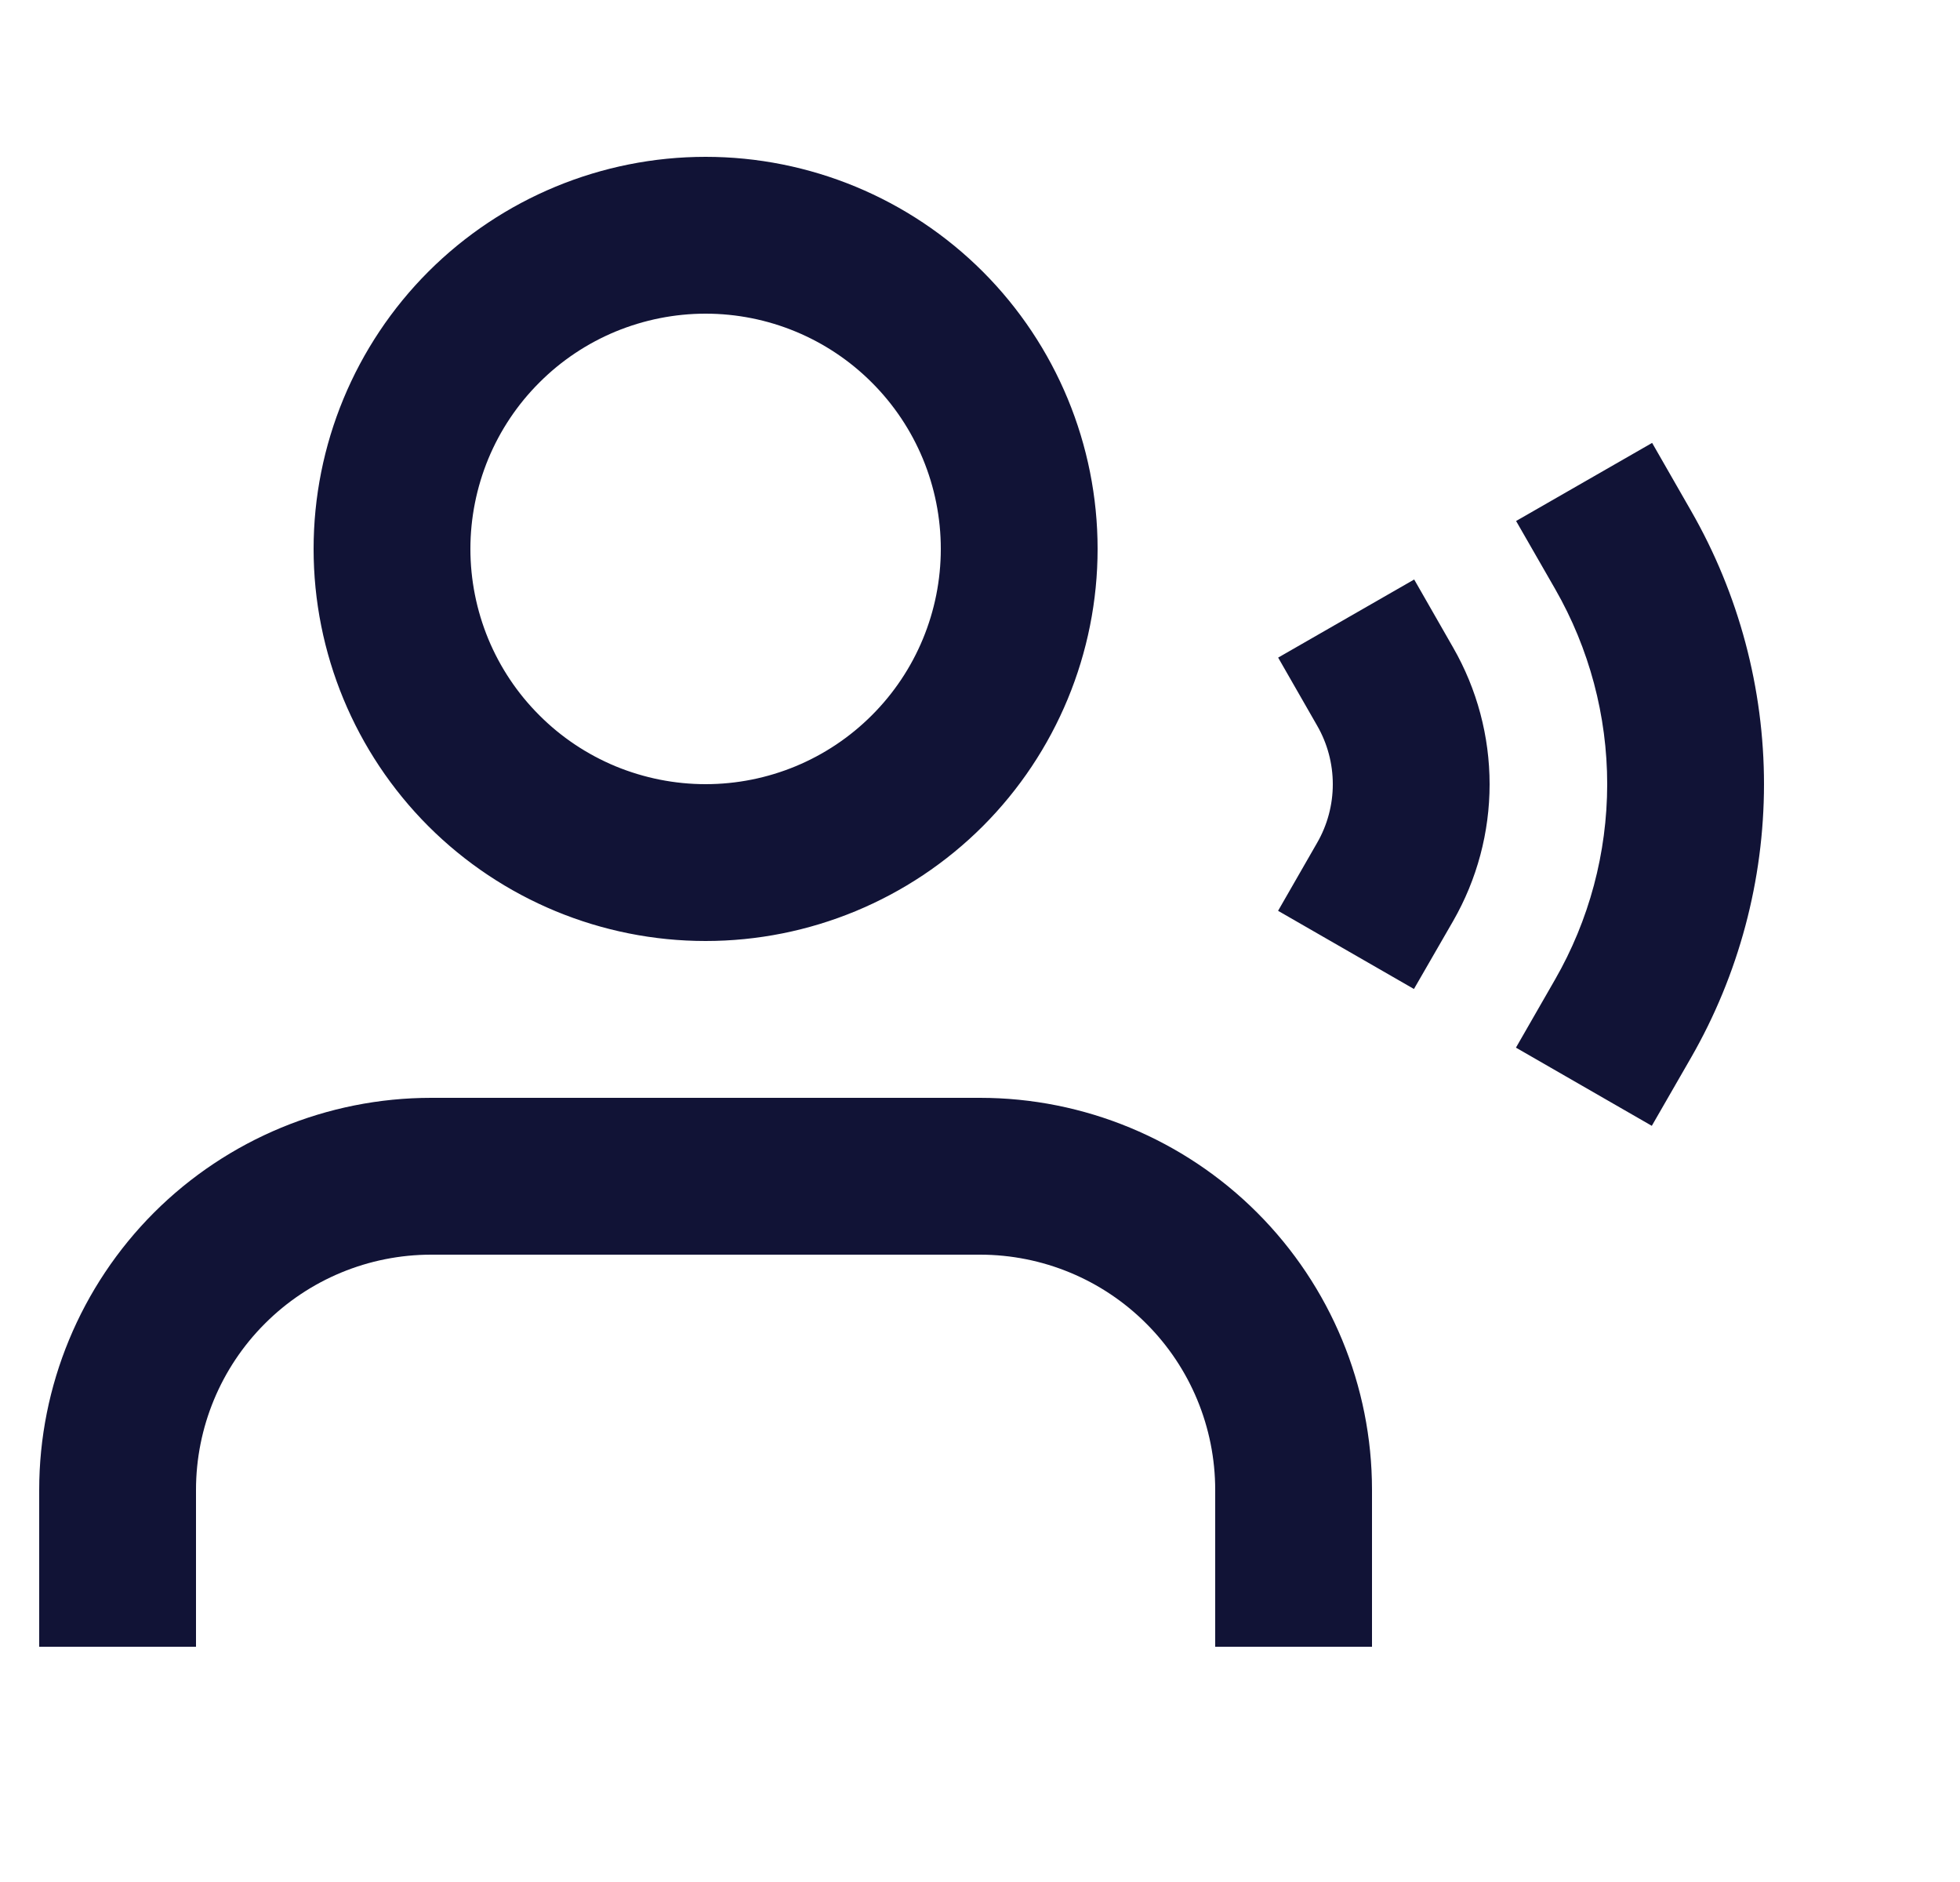
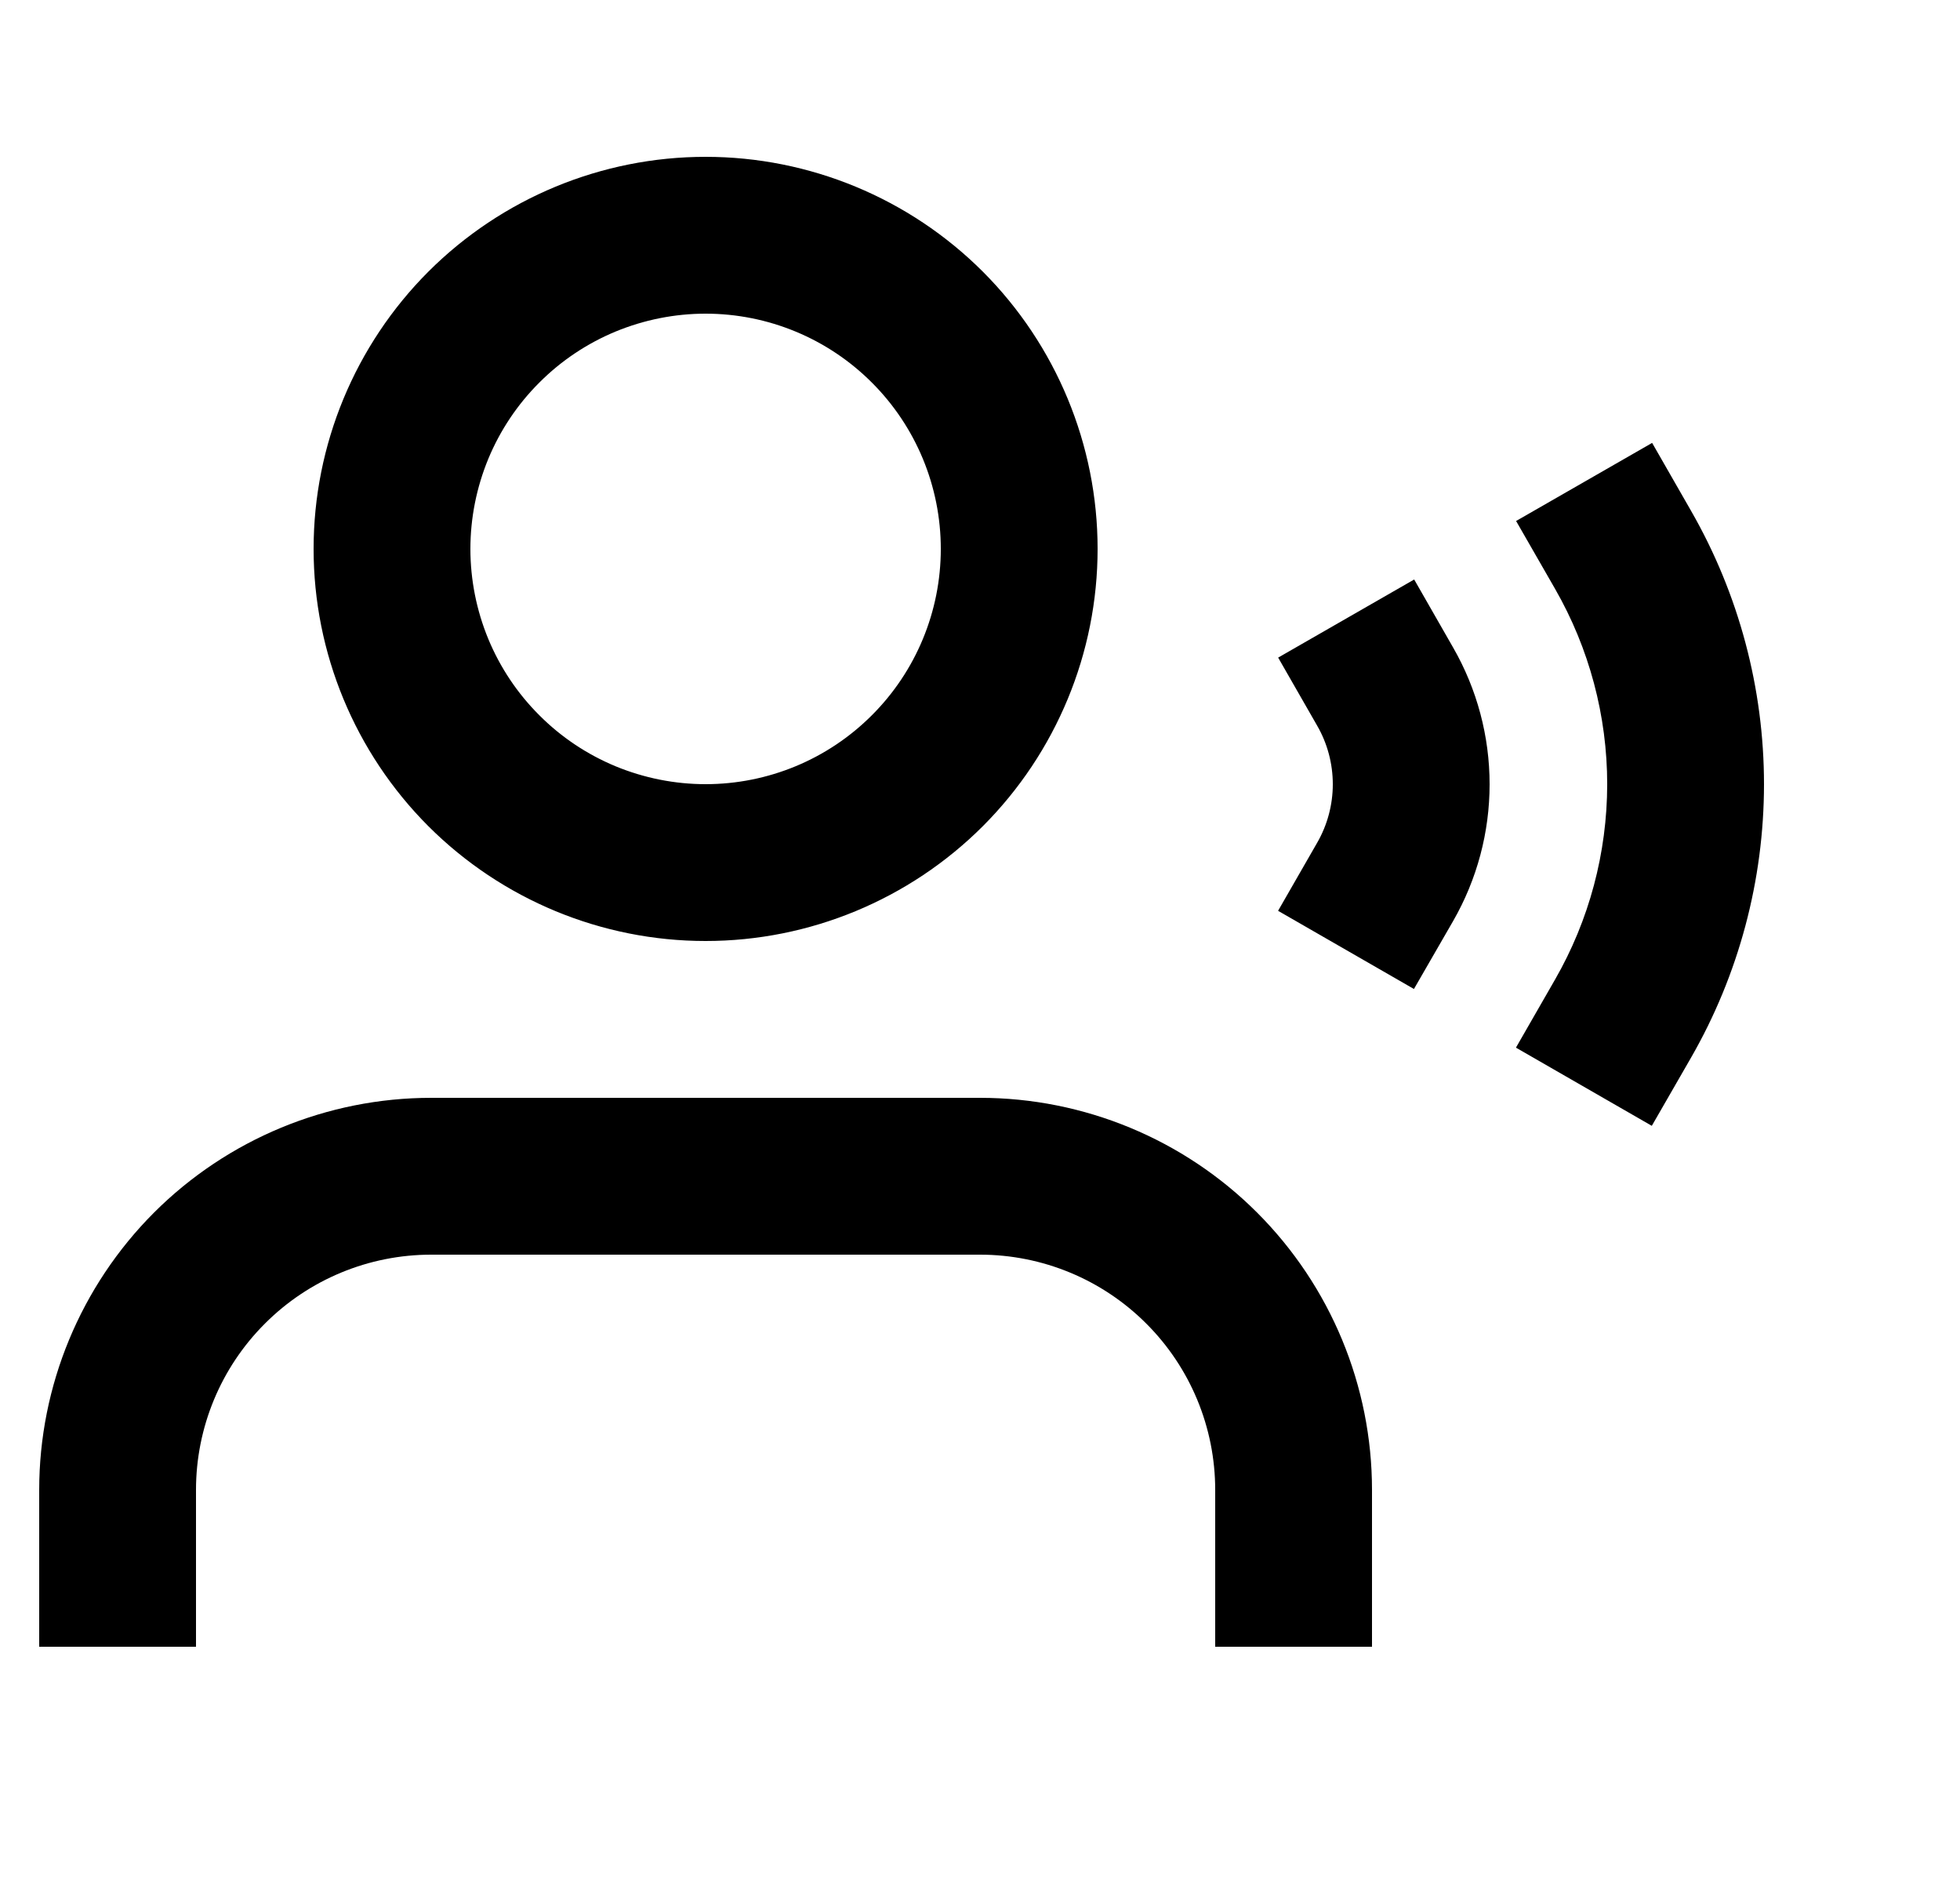
<svg xmlns="http://www.w3.org/2000/svg" width="25" height="24" viewBox="0 0 25 24" fill="none">
-   <path d="M9 4C8.606 4 8.216 4.078 7.852 4.228C7.488 4.379 7.157 4.6 6.879 4.879C6.6 5.157 6.379 5.488 6.228 5.852C6.078 6.216 6 6.606 6 7C6 7.394 6.078 7.784 6.228 8.148C6.379 8.512 6.6 8.843 6.879 9.121C7.157 9.4 7.488 9.621 7.852 9.772C8.216 9.922 8.606 10 9 10C9.796 10 10.559 9.684 11.121 9.121C11.684 8.559 12 7.796 12 7C12 6.204 11.684 5.441 11.121 4.879C10.559 4.316 9.796 4 9 4ZM4 7C4 5.674 4.527 4.402 5.464 3.464C6.402 2.527 7.674 2 9 2C10.326 2 11.598 2.527 12.536 3.464C13.473 4.402 14 5.674 14 7C14 8.326 13.473 9.598 12.536 10.536C11.598 11.473 10.326 12 9 12C7.674 12 6.402 11.473 5.464 10.536C4.527 9.598 4 8.326 4 7ZM21.073 5.648L21.57 6.515C22.179 7.576 22.5 8.779 22.5 10.003C22.499 11.227 22.178 12.429 21.568 13.49L21.069 14.357L19.336 13.36L19.834 12.493C20.27 11.735 20.499 10.876 20.5 10.002C20.5 9.128 20.271 8.269 19.836 7.511L19.338 6.644L21.073 5.648ZM18.038 7.39L18.535 8.258C18.84 8.789 19 9.39 19 10.002C19 10.613 18.84 11.214 18.535 11.745L18.035 12.612L16.302 11.615L16.8 10.748C16.931 10.521 17 10.263 17 10.001C17 9.738 16.931 9.48 16.8 9.253L16.303 8.386L18.038 7.39ZM0.5 19C0.5 17.674 1.027 16.402 1.964 15.464C2.902 14.527 4.174 14 5.5 14H12.5C13.826 14 15.098 14.527 16.035 15.464C16.973 16.402 17.5 17.674 17.5 19V21H15.5V19C15.5 18.204 15.184 17.441 14.621 16.879C14.059 16.316 13.296 16 12.5 16H5.5C4.704 16 3.941 16.316 3.379 16.879C2.816 17.441 2.5 18.204 2.5 19V21H0.5V19Z" fill="#111336" />
+   <path d="M9 4C8.606 4 8.216 4.078 7.852 4.228C7.488 4.379 7.157 4.6 6.879 4.879C6.6 5.157 6.379 5.488 6.228 5.852C6.078 6.216 6 6.606 6 7C6 7.394 6.078 7.784 6.228 8.148C6.379 8.512 6.6 8.843 6.879 9.121C7.157 9.4 7.488 9.621 7.852 9.772C8.216 9.922 8.606 10 9 10C9.796 10 10.559 9.684 11.121 9.121C11.684 8.559 12 7.796 12 7C12 6.204 11.684 5.441 11.121 4.879C10.559 4.316 9.796 4 9 4ZM4 7C4 5.674 4.527 4.402 5.464 3.464C6.402 2.527 7.674 2 9 2C10.326 2 11.598 2.527 12.536 3.464C13.473 4.402 14 5.674 14 7C14 8.326 13.473 9.598 12.536 10.536C11.598 11.473 10.326 12 9 12C7.674 12 6.402 11.473 5.464 10.536C4.527 9.598 4 8.326 4 7ZM21.073 5.648L21.57 6.515C22.179 7.576 22.5 8.779 22.5 10.003C22.499 11.227 22.178 12.429 21.568 13.49L21.069 14.357L19.336 13.36L19.834 12.493C20.27 11.735 20.499 10.876 20.5 10.002C20.5 9.128 20.271 8.269 19.836 7.511L19.338 6.644L21.073 5.648ZM18.038 7.39L18.535 8.258C18.84 8.789 19 9.39 19 10.002C19 10.613 18.84 11.214 18.535 11.745L18.035 12.612L16.302 11.615L16.8 10.748C16.931 10.521 17 10.263 17 10.001C17 9.738 16.931 9.48 16.8 9.253L16.303 8.386L18.038 7.39ZM0.5 19C0.5 17.674 1.027 16.402 1.964 15.464C2.902 14.527 4.174 14 5.5 14H12.5C13.826 14 15.098 14.527 16.035 15.464C16.973 16.402 17.5 17.674 17.5 19V21H15.5V19C15.5 18.204 15.184 17.441 14.621 16.879C14.059 16.316 13.296 16 12.5 16H5.5C4.704 16 3.941 16.316 3.379 16.879C2.816 17.441 2.5 18.204 2.5 19V21H0.5V19Z" fill="currentColor" />
</svg>
